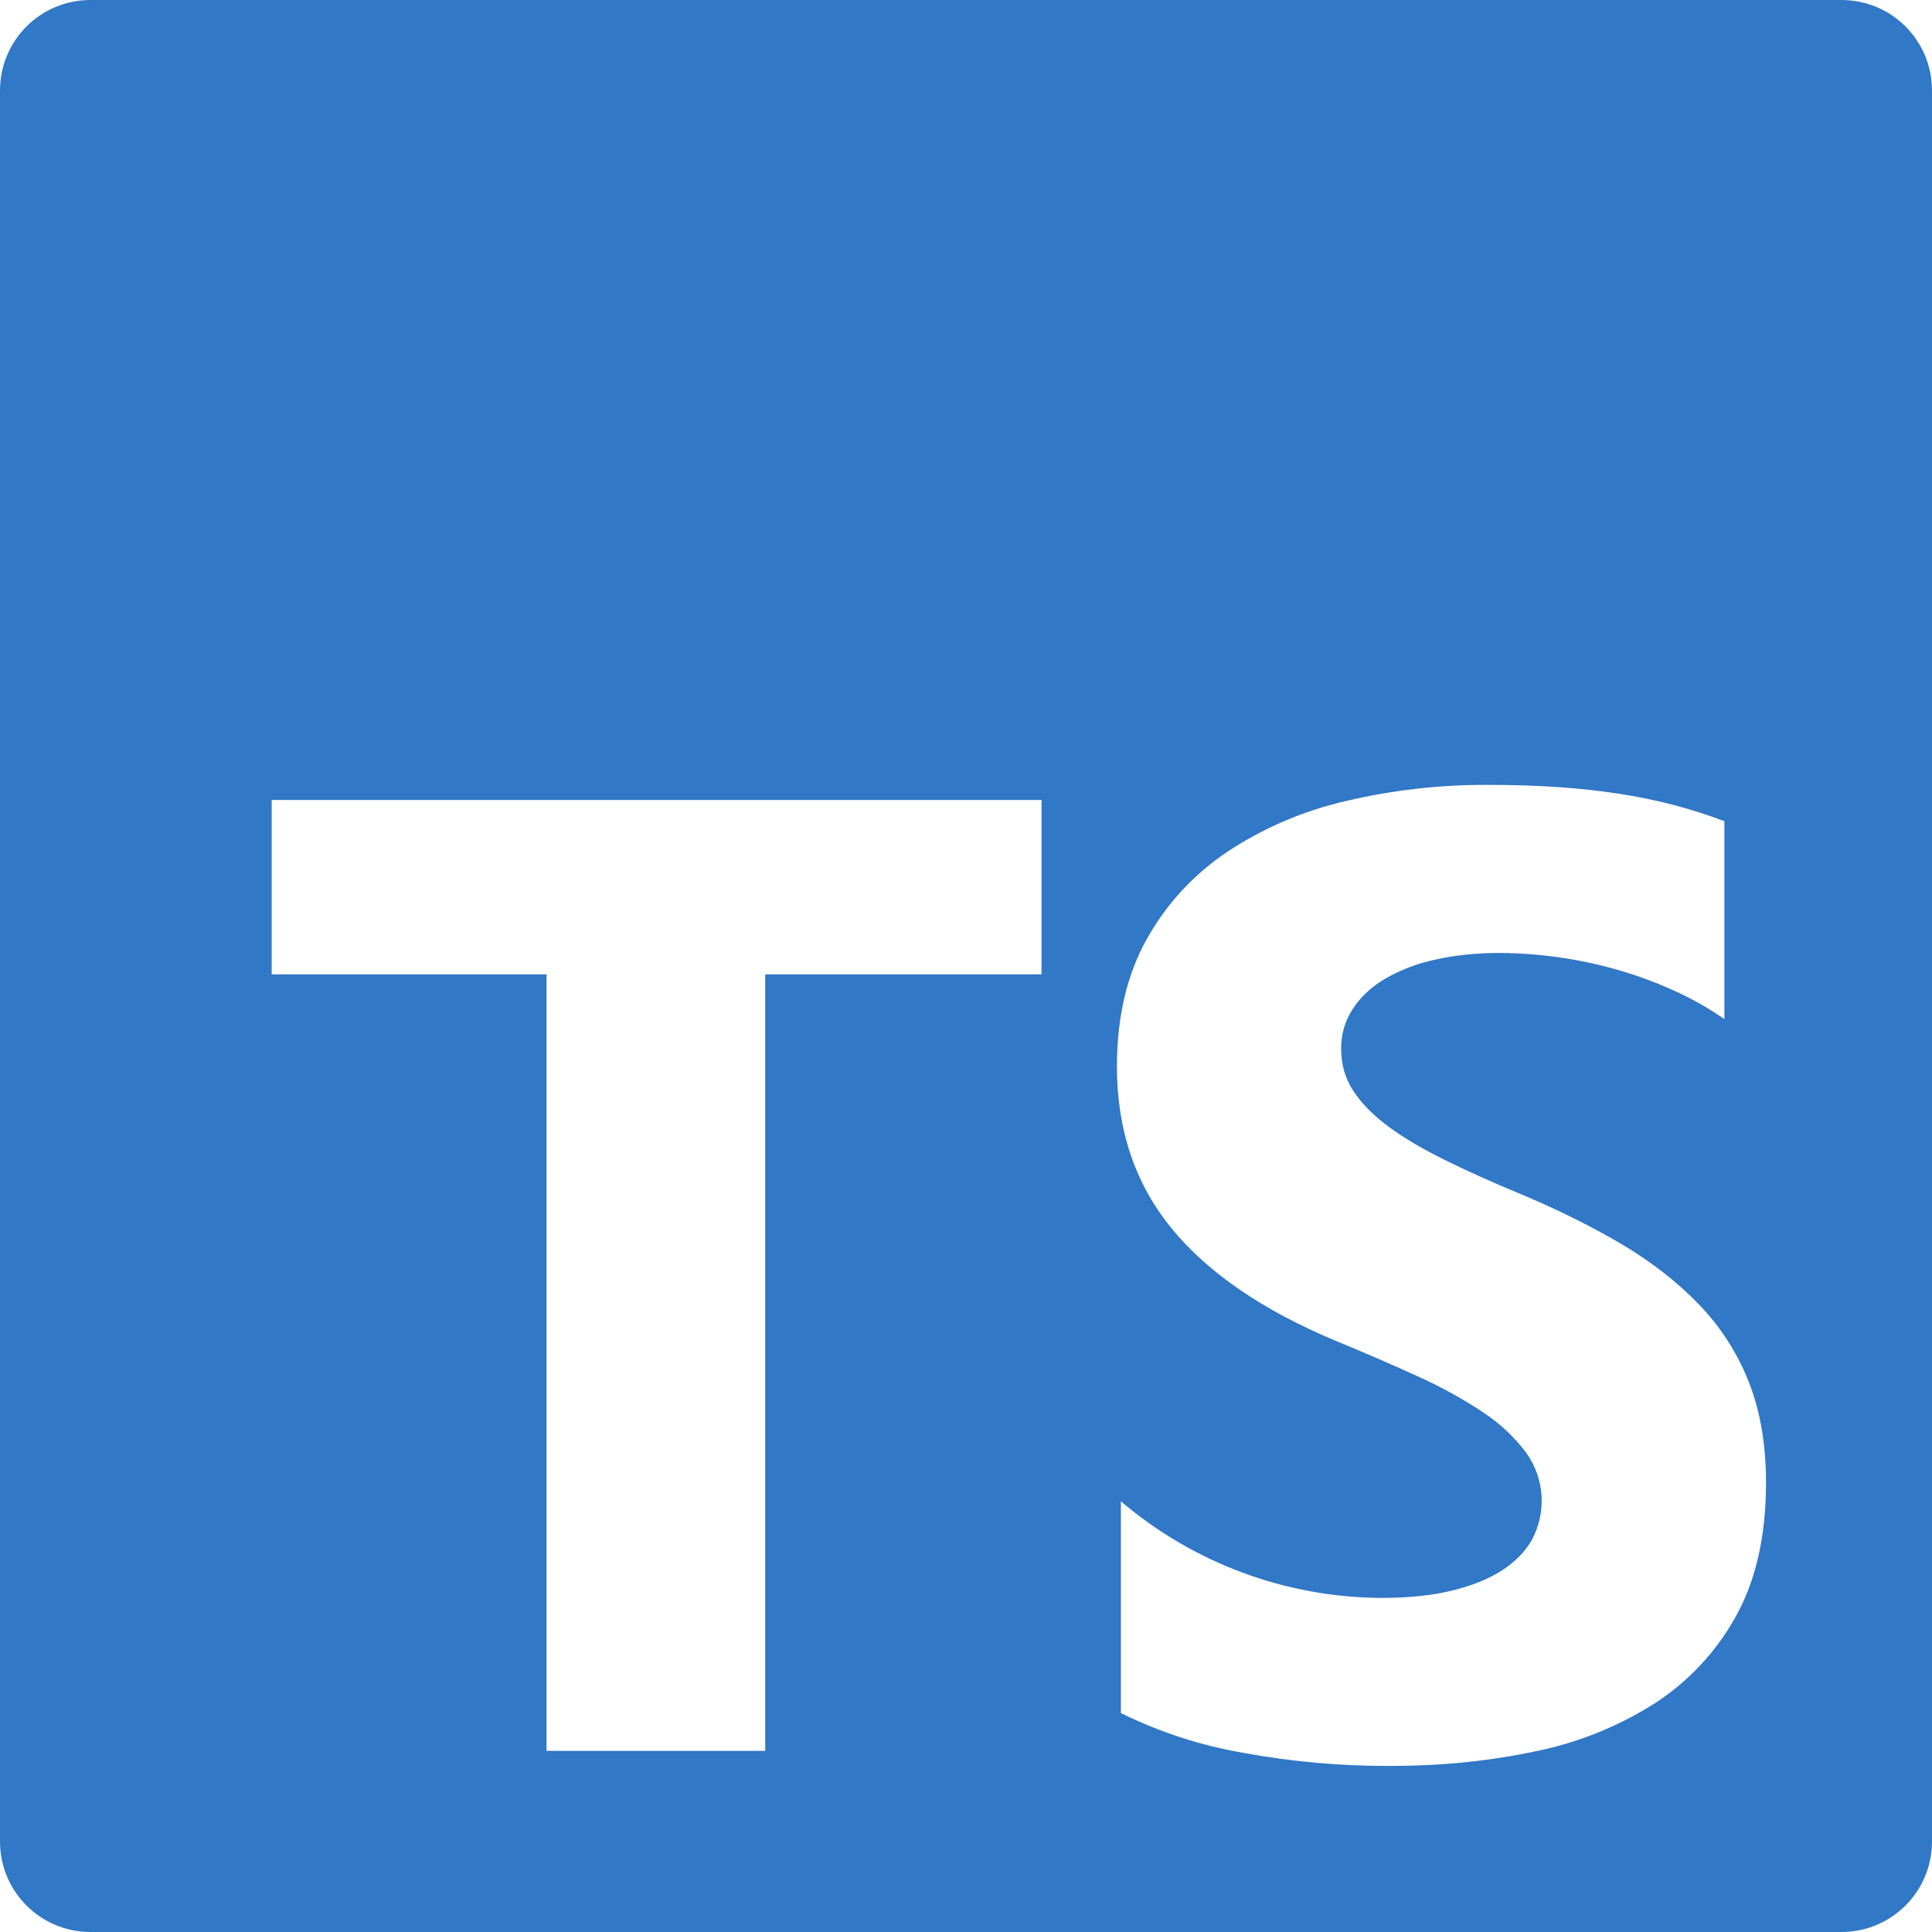
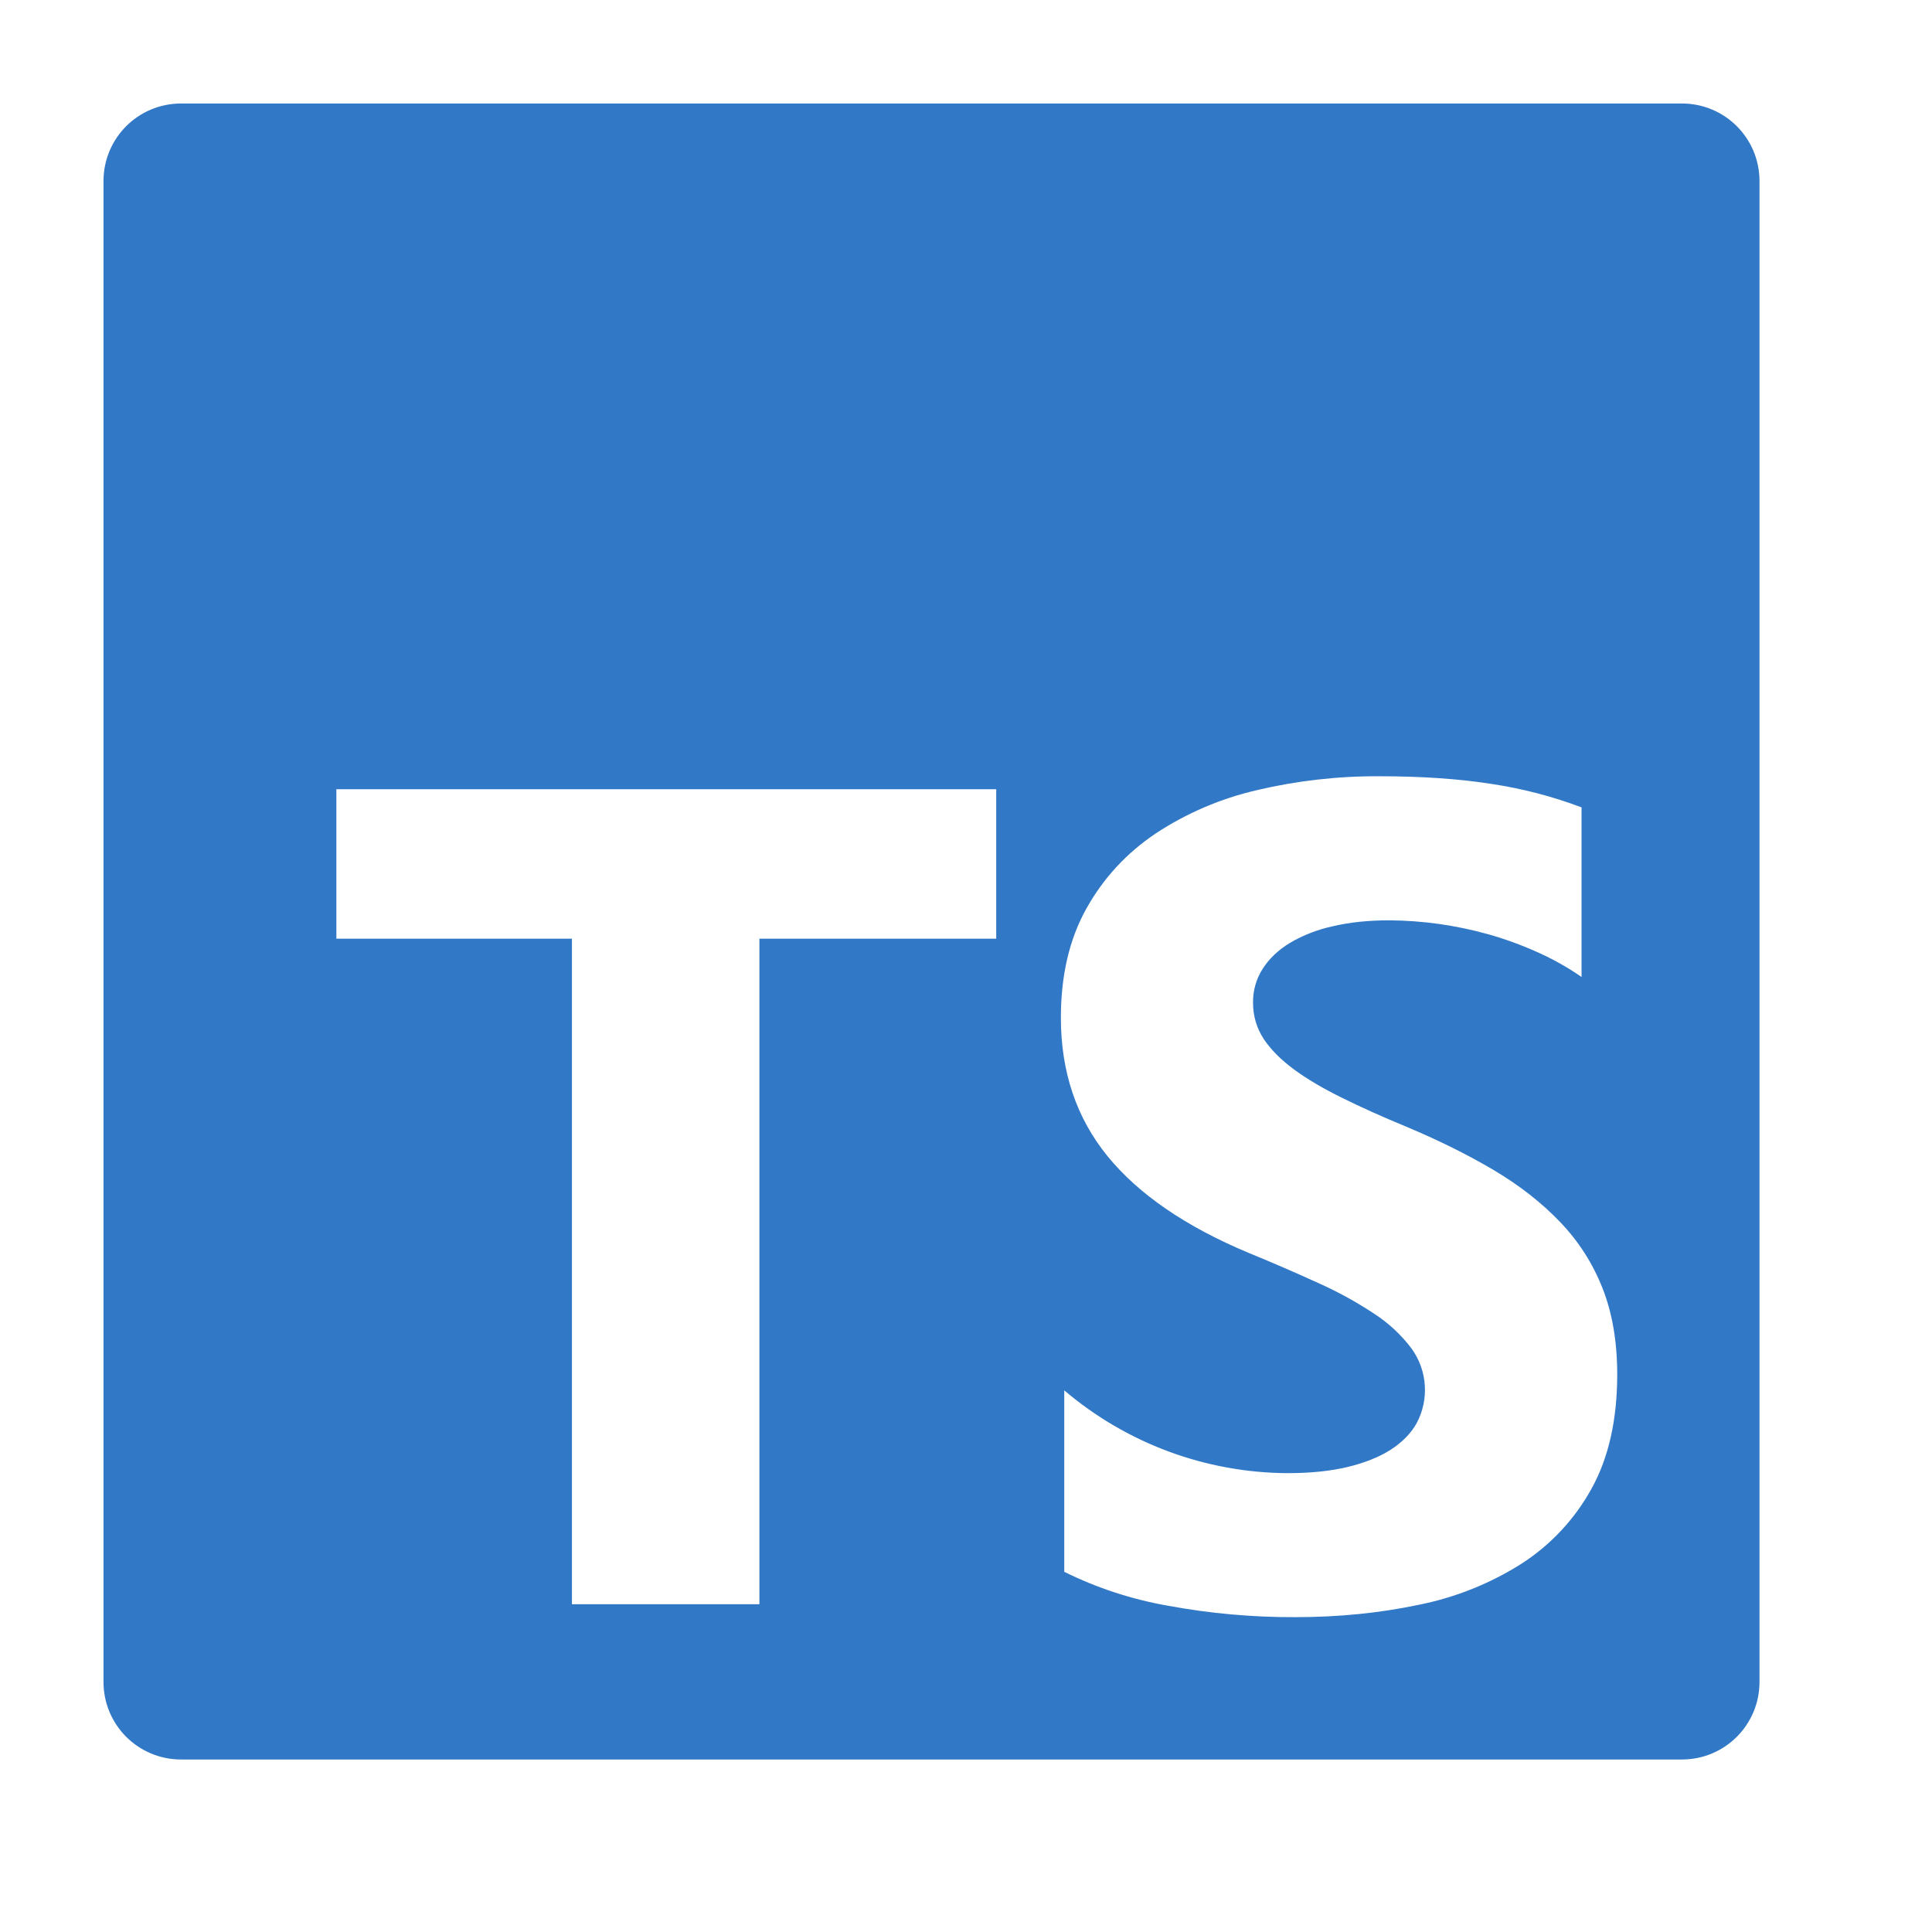
- <svg xmlns="http://www.w3.org/2000/svg" role="img" viewBox="0 0 24 24">
+ <svg xmlns="http://www.w3.org/2000/svg" role="img" viewBox="-1.5 -1.5 28 28">
  <path fill="#3178C6" d="M1.125 0C.502 0 0 .502 0 1.125v21.75C0 23.498.502 24 1.125 24h21.75c.623 0 1.125-.502 1.125-1.125V1.125C24 .502 23.498 0 22.875 0zm17.363 9.75c.612 0 1.154.037 1.627.111a6.38 6.38 0 0 1 1.306.34v2.458a3.95 3.95 0 0 0-.643-.361 5.093 5.093 0 0 0-.717-.26 5.453 5.453 0 0 0-1.426-.2c-.3 0-.573.028-.819.086a2.1 2.1 0 0 0-.623.242c-.17.104-.3.229-.393.374a.888.888 0 0 0-.14.49c0 .196.053.373.156.529.104.156.252.304.443.444s.423.276.696.41c.273.135.582.274.926.416.47.197.892.407 1.266.628.374.222.695.473.963.753.268.279.472.598.614.957.142.359.214.776.214 1.253 0 .657-.125 1.21-.373 1.656a3.033 3.033 0 0 1-1.012 1.085 4.38 4.38 0 0 1-1.487.596c-.566.12-1.163.18-1.79.18a9.916 9.916 0 0 1-1.84-.164 5.544 5.544 0 0 1-1.512-.493v-2.63a5.033 5.033 0 0 0 3.237 1.2c.333 0 .624-.03.872-.09.249-.06.456-.144.623-.25.166-.108.29-.234.373-.38a1.023 1.023 0 0 0-.074-1.089 2.12 2.12 0 0 0-.537-.5 5.597 5.597 0 0 0-.807-.444 27.72 27.72 0 0 0-1.007-.436c-.918-.383-1.602-.852-2.053-1.405-.45-.553-.676-1.222-.676-2.005 0-.614.123-1.141.369-1.582.246-.441.58-.804 1.004-1.089a4.494 4.494 0 0 1 1.47-.629 7.536 7.536 0 0 1 1.77-.201zm-15.113.188h9.563v2.166H9.506v9.646H6.789v-9.646H3.375z" />
</svg>
